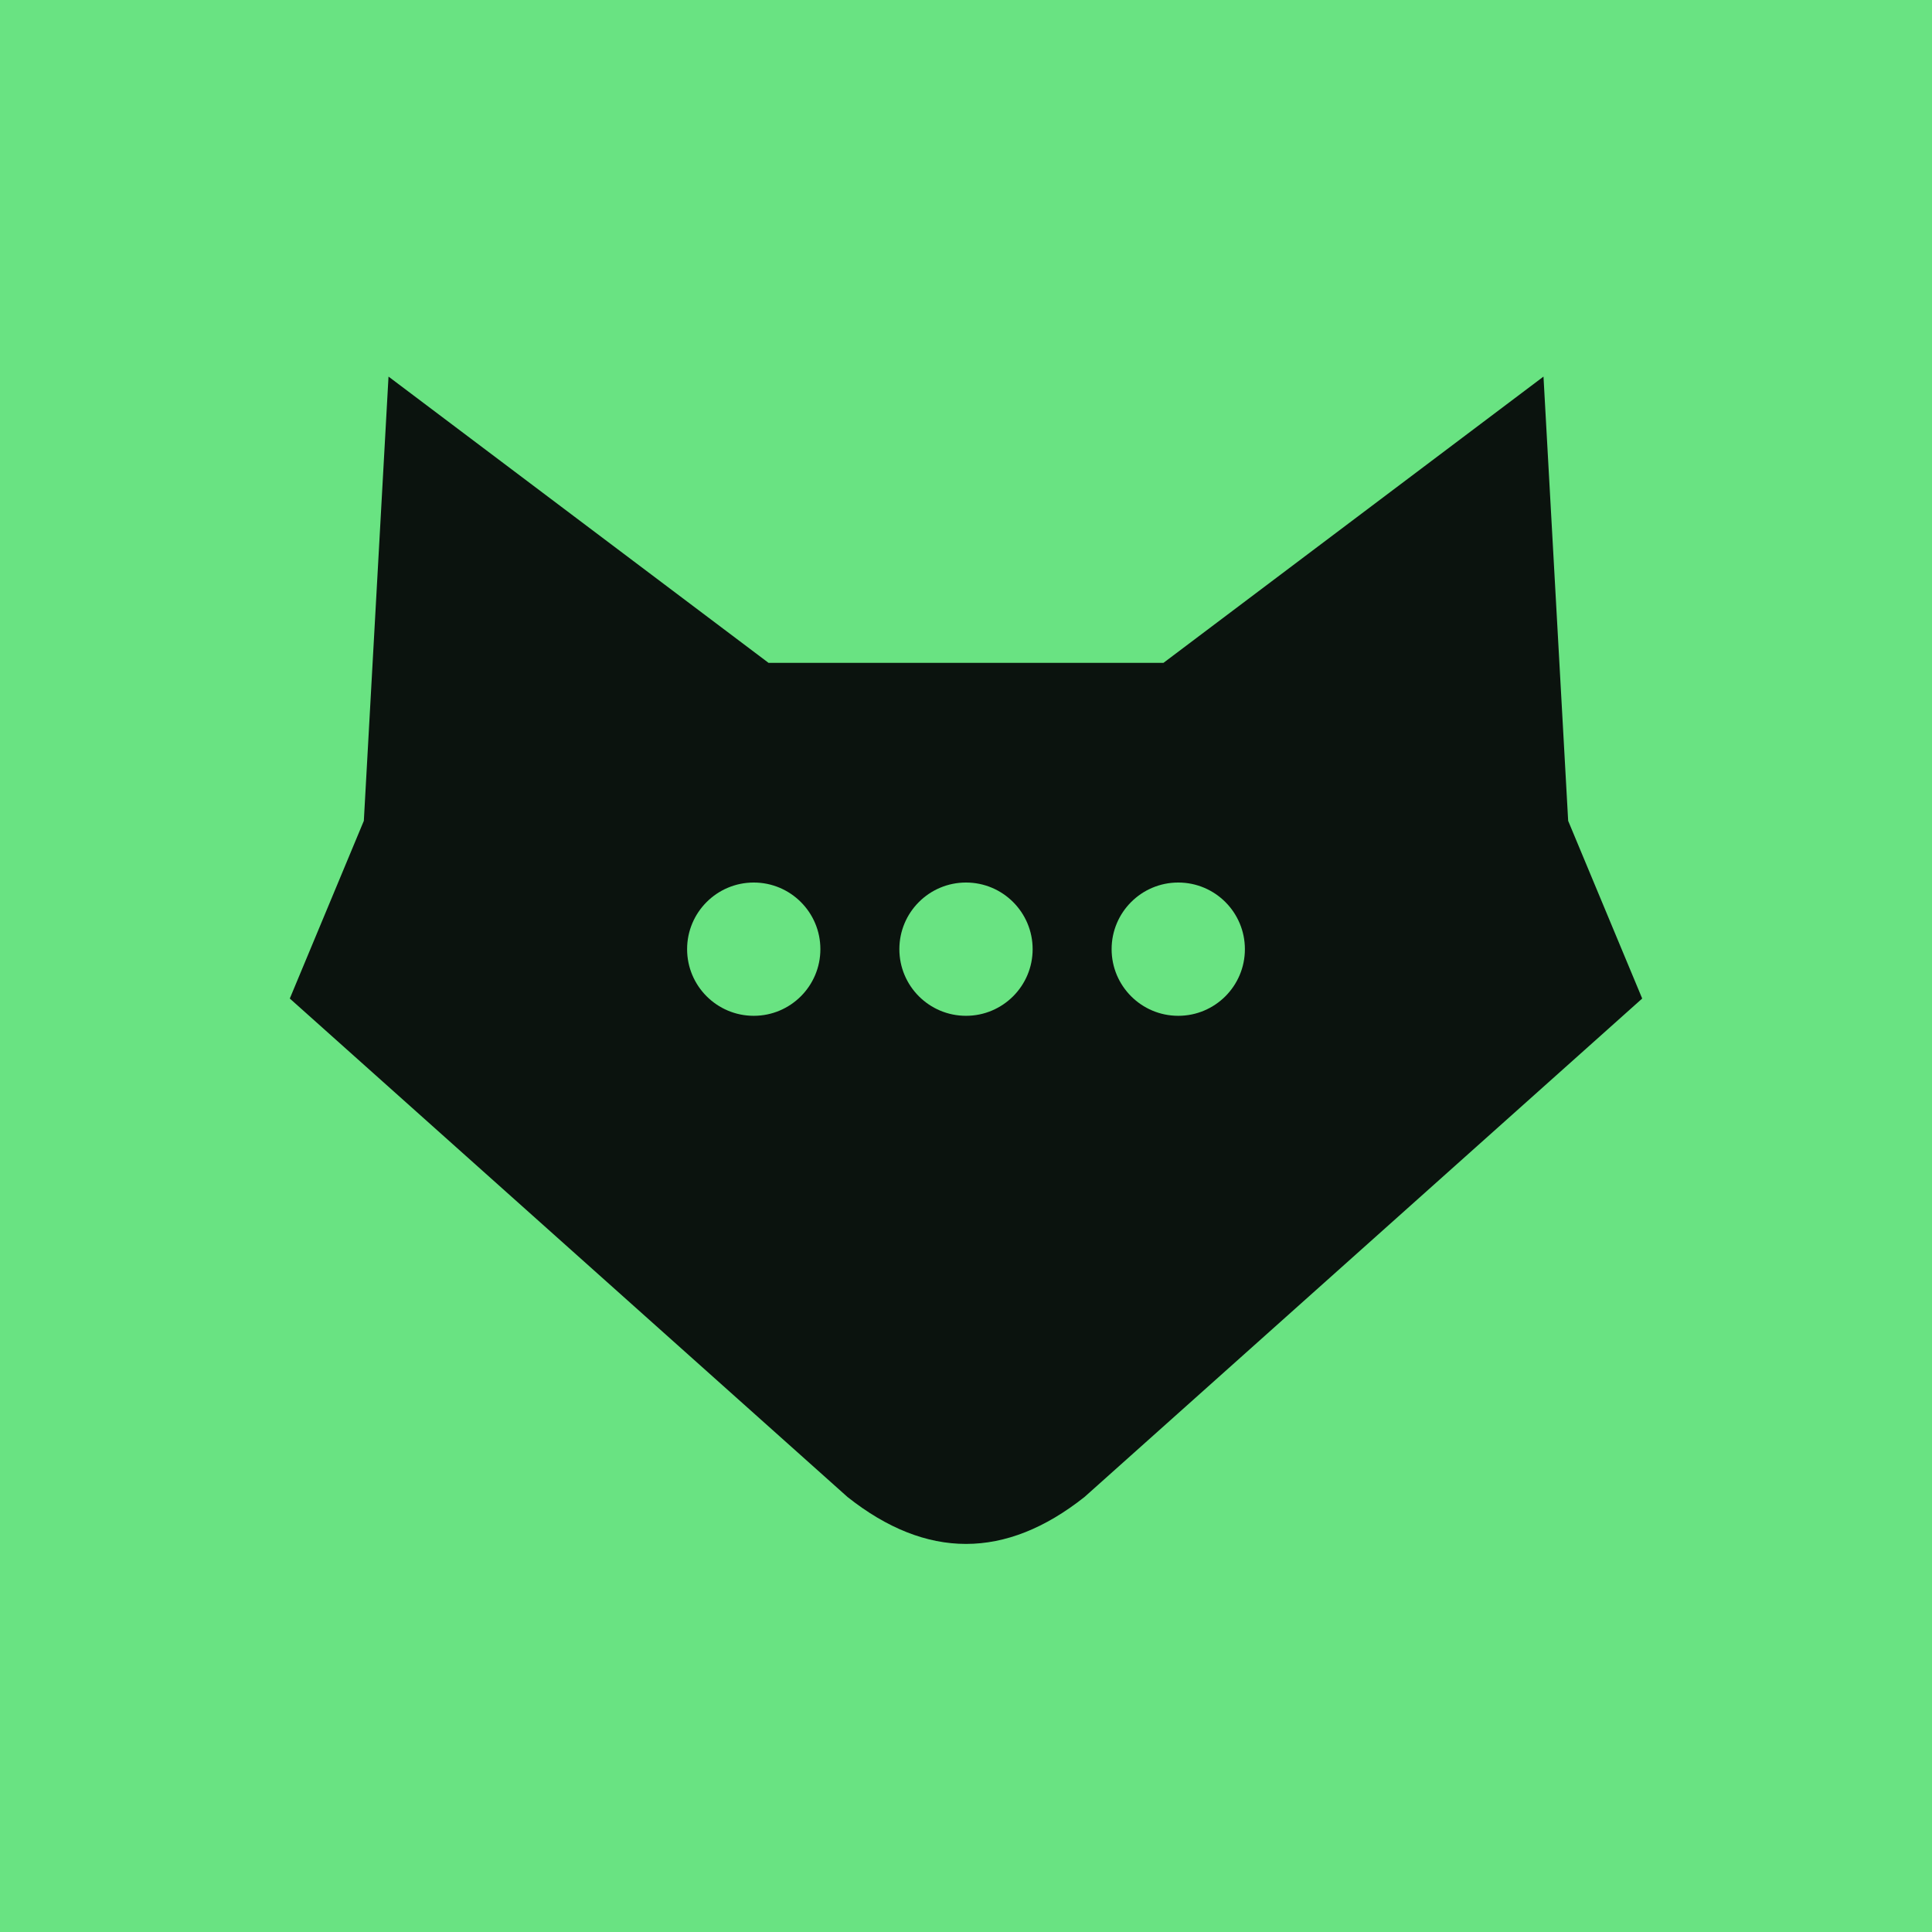
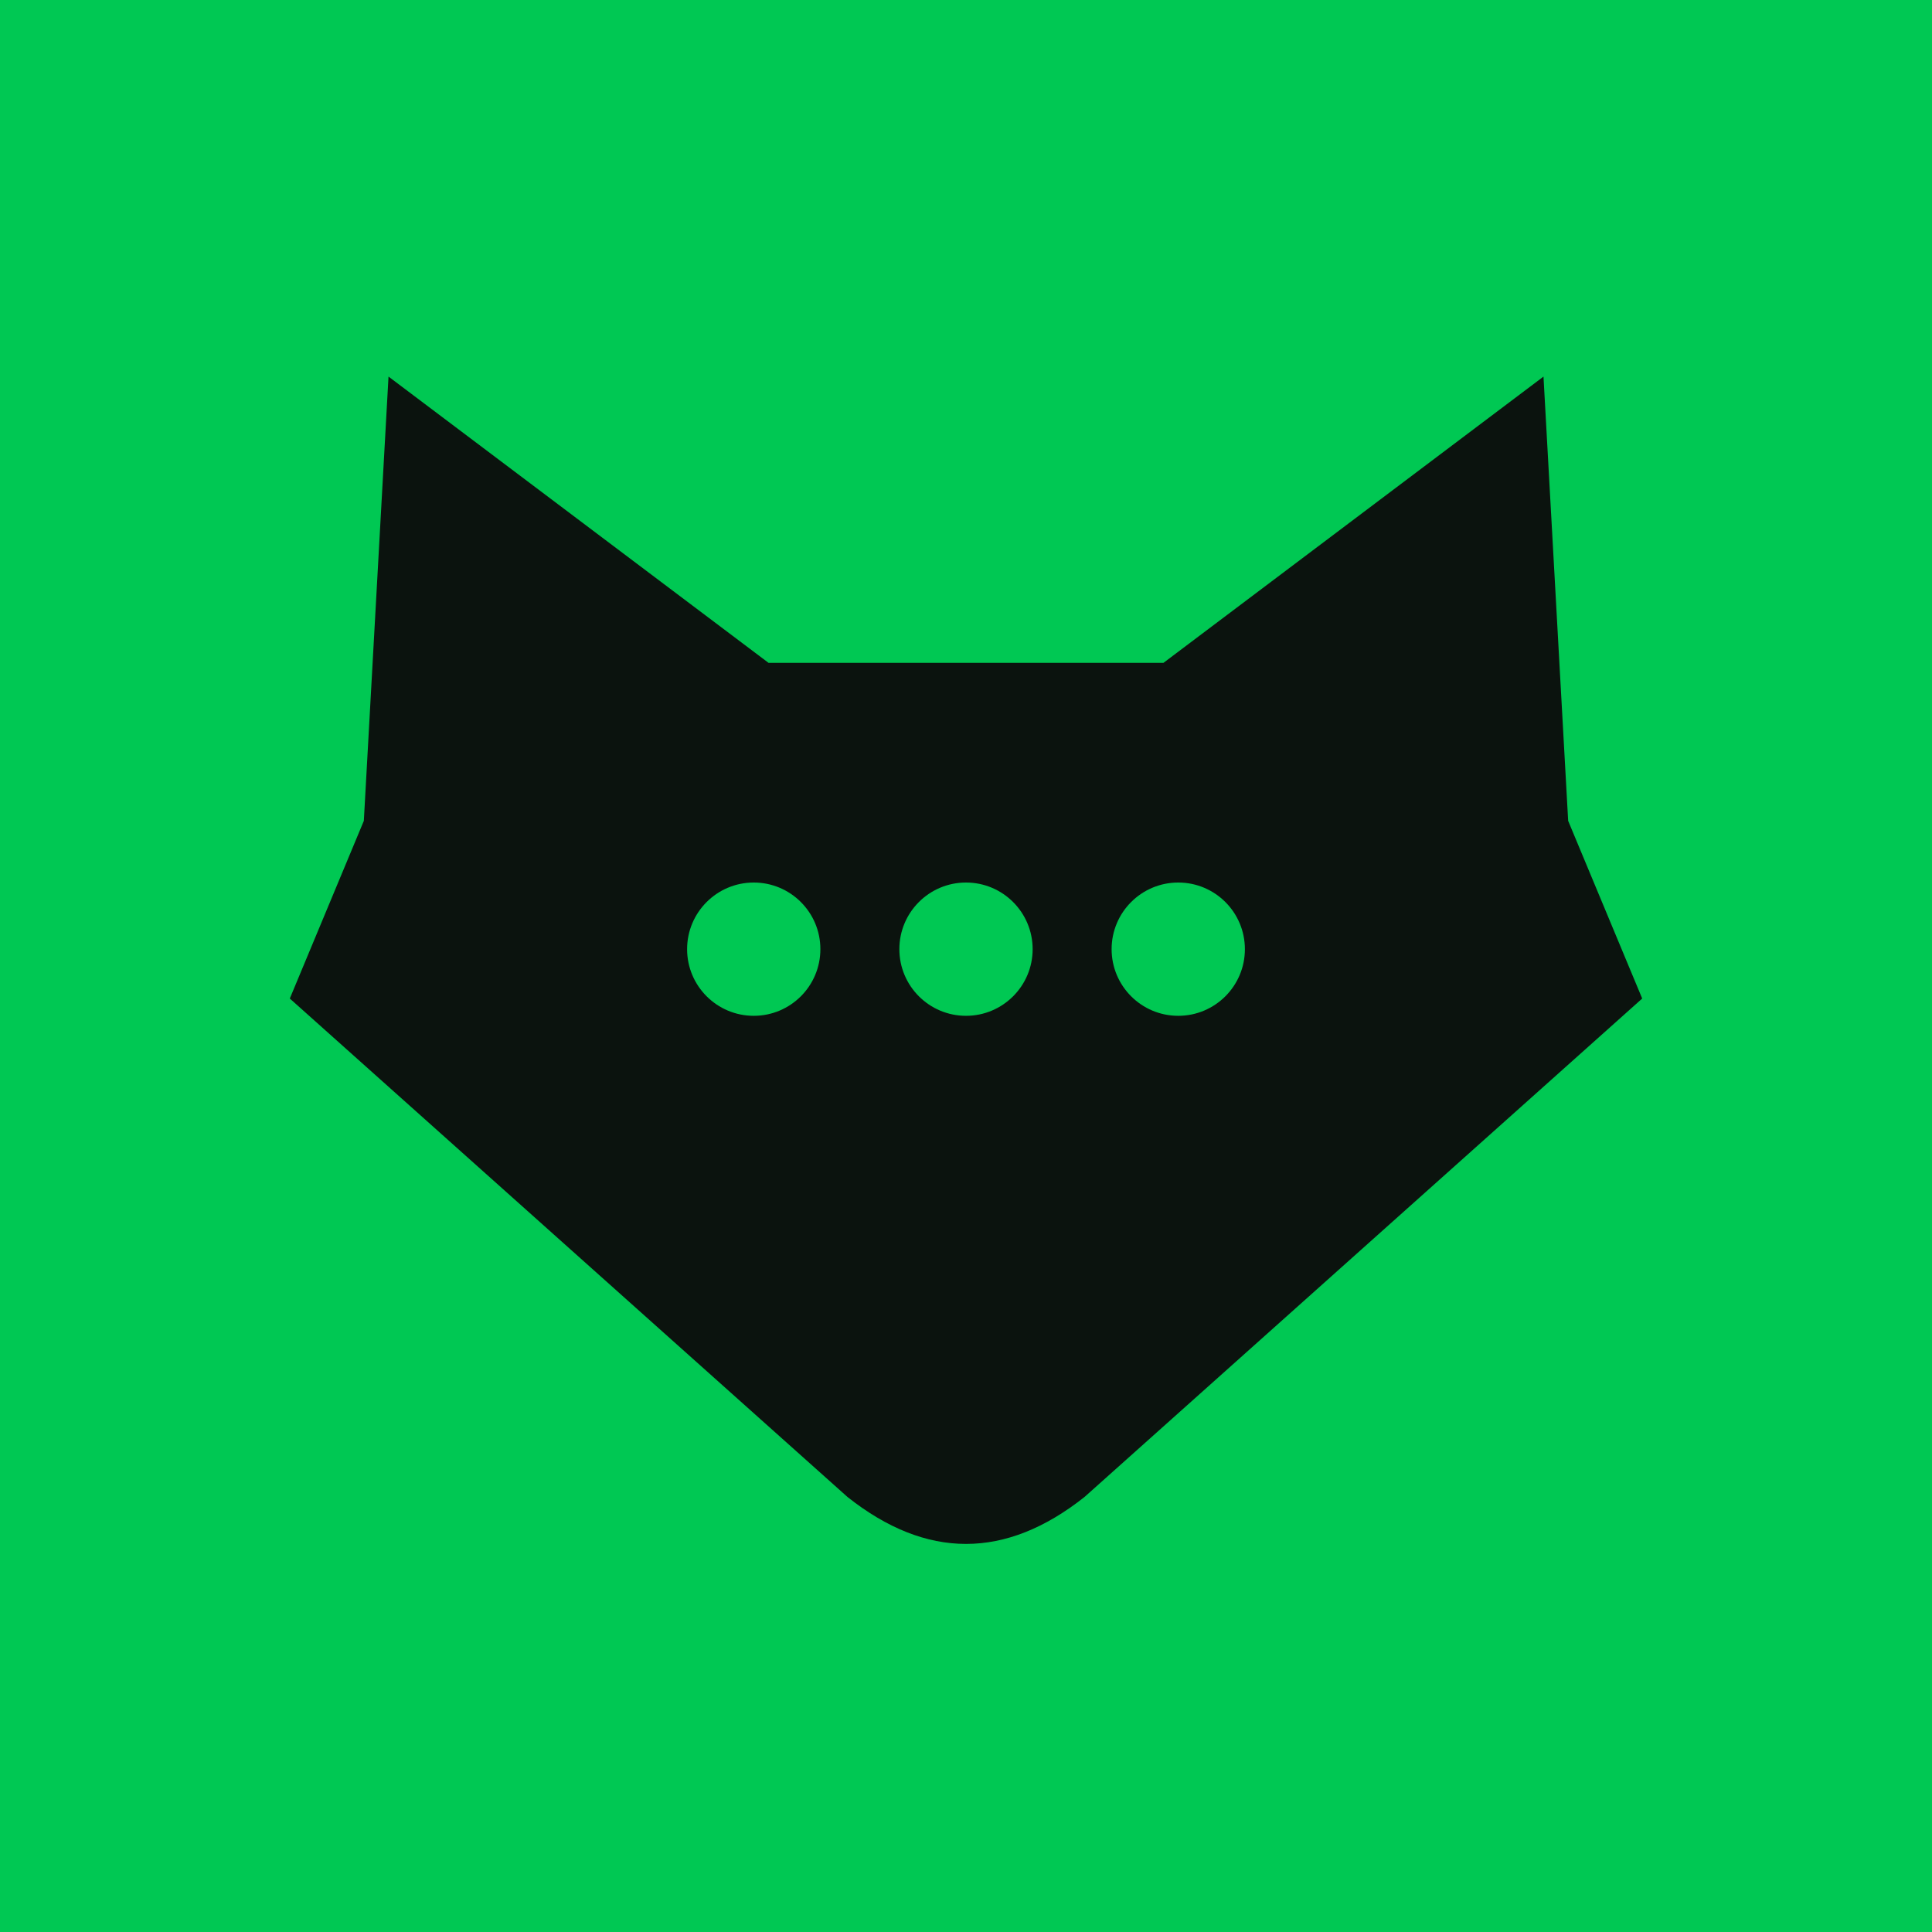
<svg xmlns="http://www.w3.org/2000/svg" viewBox="0 0 512 512">
-   <rect width="512" height="512" fill="#69E382" />
+   <rect width="512" height="512" fill="#00C853" />
  <path fill="#0B130E" fill-rule="evenodd" d="M102.96,99.8 L203.68,175.67 L308.32,175.67 L409.04,99.8 L415.58,217.53 L435.2,264.62 L287.39,396.73 Q256.0,421.58 224.61,396.73 L76.8,264.62 L96.42,217.53 Z M182.09,251.54 a17.66,17.66 0 1,0 35.32,0 a17.66,17.66 0 1,0 -35.32,0 Z M238.34,251.54 a17.66,17.66 0 1,0 35.32,0 a17.66,17.66 0 1,0 -35.32,0 Z M294.59,251.54 a17.66,17.66 0 1,0 35.32,0 a17.66,17.66 0 1,0 -35.32,0 Z" />
</svg>
